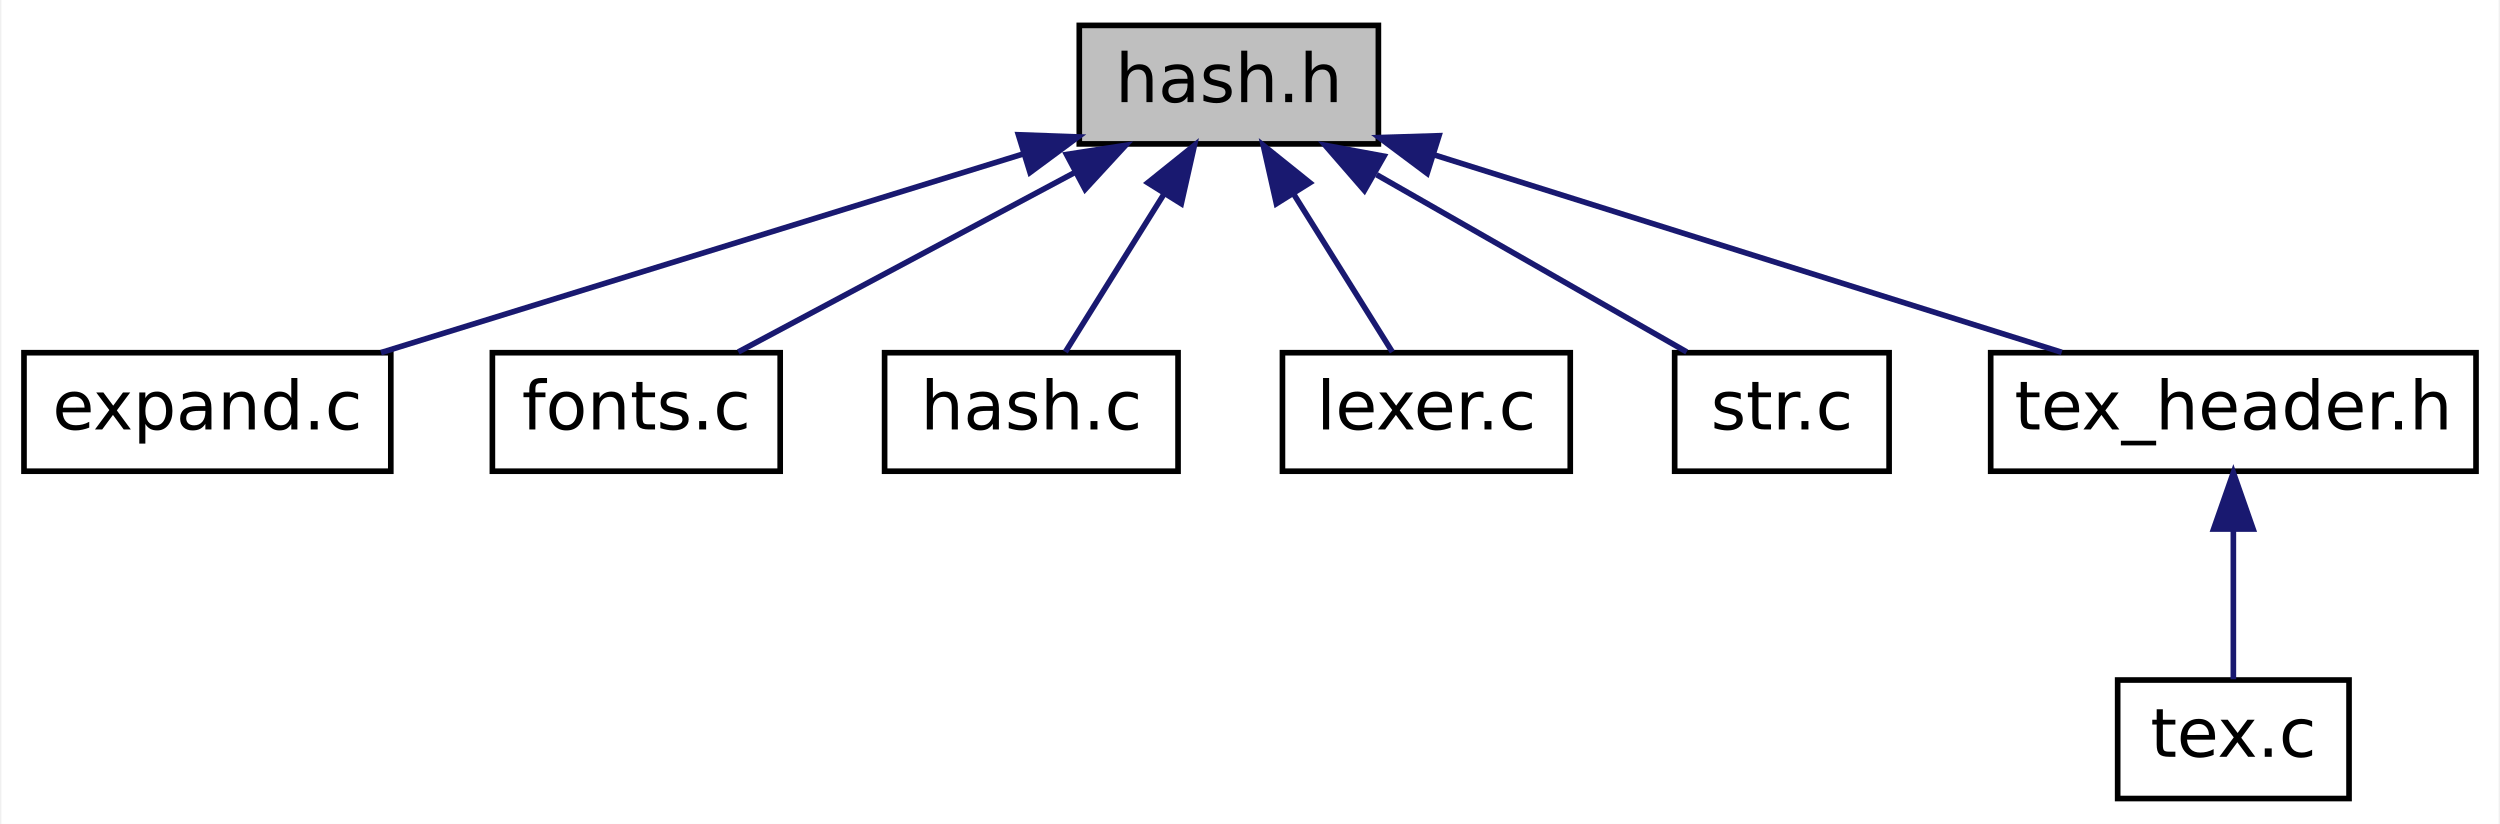
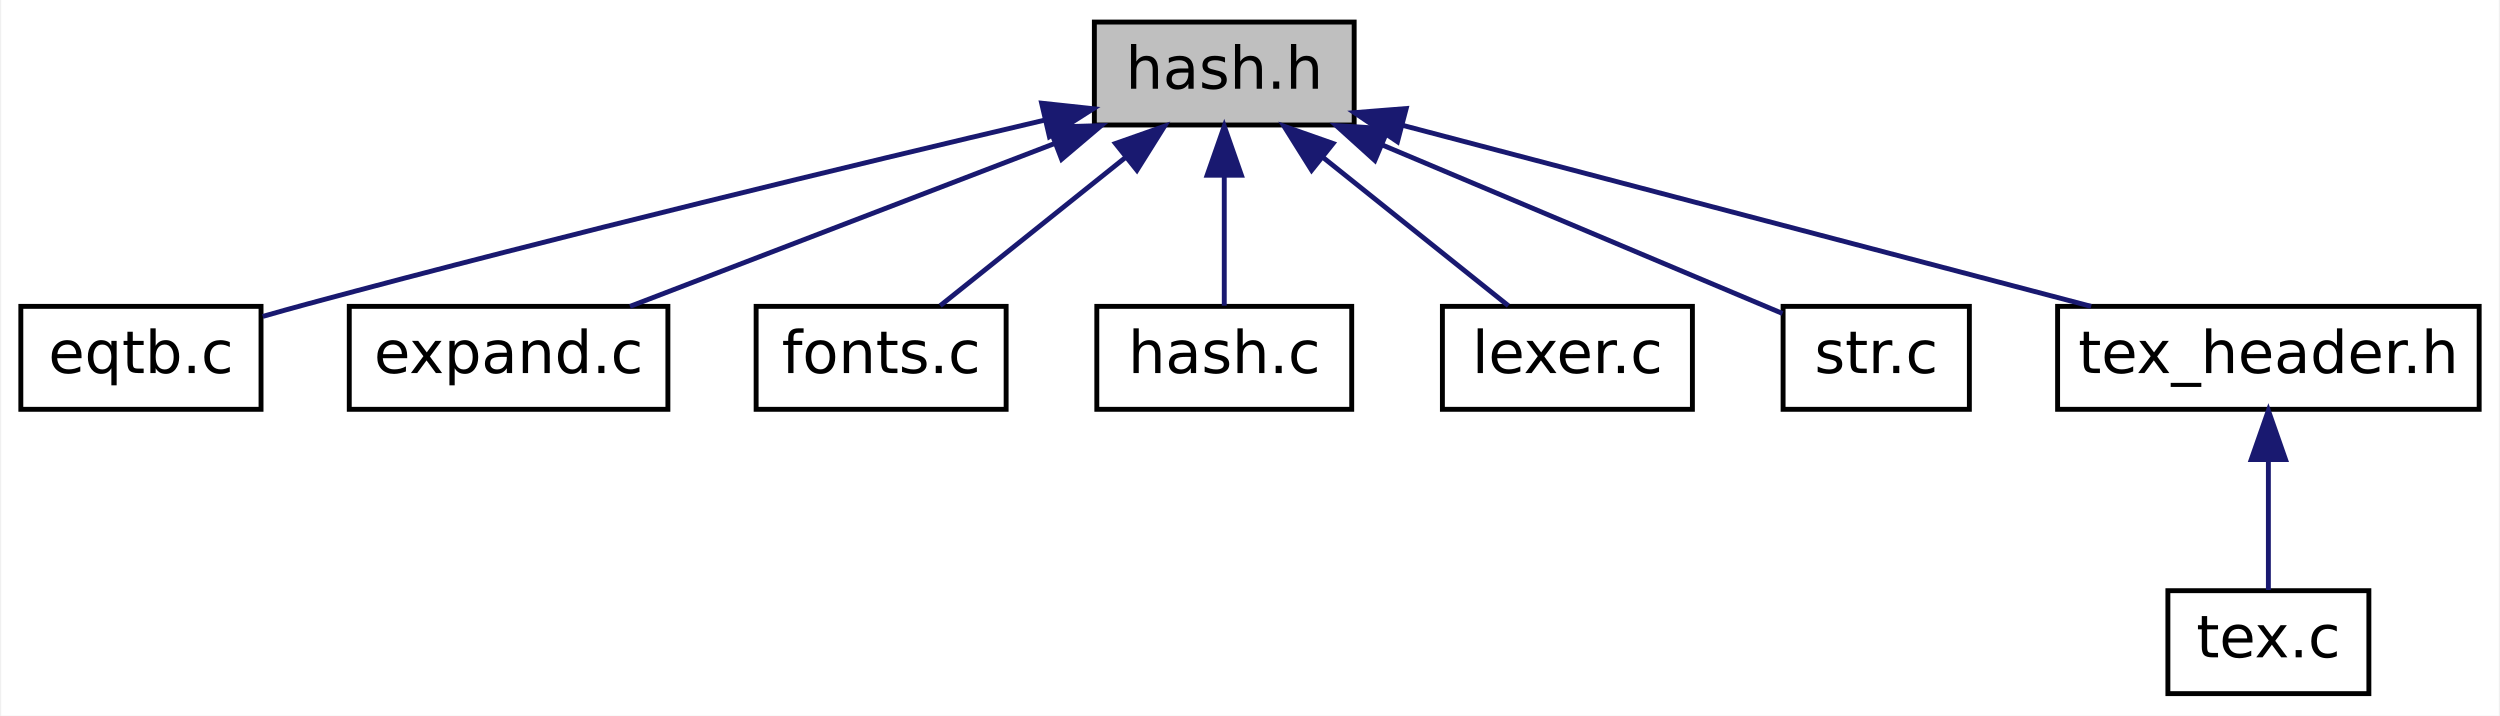
- <svg xmlns="http://www.w3.org/2000/svg" xmlns:xlink="http://www.w3.org/1999/xlink" width="443pt" height="146pt" viewBox="0.00 0.00 442.50 146.00">
+ <svg xmlns="http://www.w3.org/2000/svg" xmlns:xlink="http://www.w3.org/1999/xlink" width="510pt" height="146pt" viewBox="0.00 0.00 509.50 146.00">
  <g id="graph0" class="graph" transform="scale(1 1) rotate(0) translate(4 142)">
-     <polygon fill="white" stroke="transparent" points="-4,4 -4,-142 438.5,-142 438.5,4 -4,4" />
+     <polygon fill="white" stroke="transparent" points="-4,4 -4,-142 505.5,-142 505.5,4 -4,4" />
    <g id="node1" class="node">
      <g id="a_node1">
        <a xlink:title=" ">
-           <polygon fill="#bfbfbf" stroke="black" points="187,-116.5 187,-137.5 240,-137.5 240,-116.5 187,-116.5" />
-           <text text-anchor="middle" x="213.5" y="-123.9" font-family="DejaVuSans" font-size="12.00">hash.h</text>
+           <polygon fill="#bfbfbf" stroke="black" points="219,-116.5 219,-137.5 272,-137.5 272,-116.5 219,-116.5" />
+           <text text-anchor="middle" x="245.5" y="-123.9" font-family="DejaVuSans" font-size="12.00">hash.h</text>
        </a>
      </g>
    </g>
    <g id="node2" class="node">
      <g id="a_node2">
-         <a xlink:href="expand_8c.html" target="_top" xlink:title=" ">
-           <polygon fill="white" stroke="black" points="0,-58.5 0,-79.5 65,-79.5 65,-58.5 0,-58.5" />
-           <text text-anchor="middle" x="32.5" y="-65.9" font-family="DejaVuSans" font-size="12.00">expand.c</text>
+         <a xlink:href="eqtb_8c.html" target="_top" xlink:title=" ">
+           <polygon fill="white" stroke="black" points="0,-58.5 0,-79.5 49,-79.5 49,-58.5 0,-58.5" />
+           <text text-anchor="middle" x="24.5" y="-65.9" font-family="DejaVuSans" font-size="12.00">eqtb.c</text>
        </a>
      </g>
    </g>
    <g id="edge1" class="edge">
-       <path fill="none" stroke="midnightblue" d="M176.96,-114.69C143.56,-104.36 94.71,-89.25 63.26,-79.52" />
-       <polygon fill="midnightblue" stroke="midnightblue" points="176.21,-118.12 186.79,-117.74 178.27,-111.44 176.21,-118.12" />
+       <path fill="none" stroke="midnightblue" d="M208.74,-117.47C170.94,-108.58 110.43,-94.02 58.5,-80 55.53,-79.2 52.42,-78.33 49.35,-77.45" />
+       <polygon fill="midnightblue" stroke="midnightblue" points="208.24,-120.95 218.77,-119.82 209.83,-114.13 208.24,-120.95" />
    </g>
    <g id="node3" class="node">
      <g id="a_node3">
-         <a xlink:href="fonts_8c.html" target="_top" xlink:title=" ">
-           <polygon fill="white" stroke="black" points="83,-58.5 83,-79.5 134,-79.5 134,-58.5 83,-58.5" />
-           <text text-anchor="middle" x="108.5" y="-65.9" font-family="DejaVuSans" font-size="12.00">fonts.c</text>
+         <a xlink:href="expand_8c.html" target="_top" xlink:title=" ">
+           <polygon fill="white" stroke="black" points="67,-58.5 67,-79.5 132,-79.5 132,-58.5 67,-58.5" />
+           <text text-anchor="middle" x="99.5" y="-65.9" font-family="DejaVuSans" font-size="12.00">expand.c</text>
        </a>
      </g>
    </g>
    <g id="edge2" class="edge">
-       <path fill="none" stroke="midnightblue" d="M186.24,-111.46C167.45,-101.44 143,-88.4 126.58,-79.64" />
-       <polygon fill="midnightblue" stroke="midnightblue" points="184.74,-114.63 195.21,-116.25 188.03,-108.45 184.74,-114.63" />
+       <path fill="none" stroke="midnightblue" d="M211.06,-112.79C184.4,-102.56 148.12,-88.65 124.27,-79.5" />
+       <polygon fill="midnightblue" stroke="midnightblue" points="209.81,-116.06 220.4,-116.37 212.32,-109.52 209.81,-116.06" />
    </g>
    <g id="node4" class="node">
      <g id="a_node4">
-         <a xlink:href="hash_8c.html" target="_top" xlink:title=" ">
-           <polygon fill="white" stroke="black" points="152.5,-58.5 152.5,-79.5 204.5,-79.5 204.5,-58.5 152.5,-58.5" />
-           <text text-anchor="middle" x="178.5" y="-65.9" font-family="DejaVuSans" font-size="12.00">hash.c</text>
+         <a xlink:href="fonts_8c.html" target="_top" xlink:title=" ">
+           <polygon fill="white" stroke="black" points="150,-58.5 150,-79.5 201,-79.5 201,-58.5 150,-58.5" />
+           <text text-anchor="middle" x="175.5" y="-65.9" font-family="DejaVuSans" font-size="12.00">fonts.c</text>
        </a>
      </g>
    </g>
    <g id="edge3" class="edge">
-       <path fill="none" stroke="midnightblue" d="M202.02,-107.63C196.18,-98.29 189.32,-87.32 184.53,-79.64" />
-       <polygon fill="midnightblue" stroke="midnightblue" points="199.14,-109.62 207.4,-116.25 205.07,-105.91 199.14,-109.62" />
+       <path fill="none" stroke="midnightblue" d="M225.41,-109.93C213.17,-100.14 197.95,-87.96 187.55,-79.64" />
+       <polygon fill="midnightblue" stroke="midnightblue" points="223.31,-112.73 233.31,-116.25 227.68,-107.27 223.31,-112.73" />
    </g>
    <g id="node5" class="node">
      <g id="a_node5">
-         <a xlink:href="lexer_8c.html" target="_top" xlink:title=" ">
-           <polygon fill="white" stroke="black" points="223,-58.5 223,-79.5 274,-79.5 274,-58.5 223,-58.5" />
-           <text text-anchor="middle" x="248.5" y="-65.9" font-family="DejaVuSans" font-size="12.00">lexer.c</text>
+         <a xlink:href="hash_8c.html" target="_top" xlink:title=" ">
+           <polygon fill="white" stroke="black" points="219.5,-58.5 219.5,-79.5 271.5,-79.5 271.5,-58.5 219.5,-58.5" />
+           <text text-anchor="middle" x="245.5" y="-65.9" font-family="DejaVuSans" font-size="12.00">hash.c</text>
        </a>
      </g>
    </g>
    <g id="edge4" class="edge">
-       <path fill="none" stroke="midnightblue" d="M224.98,-107.63C230.82,-98.29 237.68,-87.32 242.47,-79.64" />
-       <polygon fill="midnightblue" stroke="midnightblue" points="221.93,-105.91 219.6,-116.25 227.86,-109.62 221.93,-105.91" />
+       <path fill="none" stroke="midnightblue" d="M245.5,-106.16C245.5,-97.16 245.5,-86.92 245.5,-79.64" />
+       <polygon fill="midnightblue" stroke="midnightblue" points="242,-106.25 245.5,-116.25 249,-106.25 242,-106.25" />
    </g>
    <g id="node6" class="node">
      <g id="a_node6">
-         <a xlink:href="str_8c.html" target="_top" xlink:title=" ">
-           <polygon fill="white" stroke="black" points="292.5,-58.5 292.5,-79.5 330.5,-79.5 330.5,-58.5 292.5,-58.5" />
-           <text text-anchor="middle" x="311.5" y="-65.9" font-family="DejaVuSans" font-size="12.00">str.c</text>
+         <a xlink:href="lexer_8c.html" target="_top" xlink:title=" ">
+           <polygon fill="white" stroke="black" points="290,-58.5 290,-79.5 341,-79.5 341,-58.5 290,-58.5" />
+           <text text-anchor="middle" x="315.5" y="-65.9" font-family="DejaVuSans" font-size="12.00">lexer.c</text>
        </a>
      </g>
    </g>
    <g id="edge5" class="edge">
-       <path fill="none" stroke="midnightblue" d="M239.67,-111.05C257.11,-101.08 279.51,-88.28 294.63,-79.64" />
-       <polygon fill="midnightblue" stroke="midnightblue" points="237.52,-108.25 230.57,-116.25 240.99,-114.32 237.52,-108.25" />
+       <path fill="none" stroke="midnightblue" d="M265.59,-109.93C277.83,-100.14 293.05,-87.96 303.45,-79.64" />
+       <polygon fill="midnightblue" stroke="midnightblue" points="263.32,-107.27 257.69,-116.25 267.69,-112.73 263.32,-107.27" />
    </g>
    <g id="node7" class="node">
      <g id="a_node7">
-         <a xlink:href="tex__header_8h.html" target="_top" xlink:title=" ">
-           <polygon fill="white" stroke="black" points="348.5,-58.5 348.5,-79.5 434.5,-79.5 434.5,-58.5 348.5,-58.5" />
-           <text text-anchor="middle" x="391.5" y="-65.9" font-family="DejaVuSans" font-size="12.00">tex_header.h</text>
+         <a xlink:href="str_8c.html" target="_top" xlink:title=" ">
+           <polygon fill="white" stroke="black" points="359.5,-58.5 359.5,-79.5 397.5,-79.5 397.5,-58.5 359.5,-58.5" />
+           <text text-anchor="middle" x="378.5" y="-65.9" font-family="DejaVuSans" font-size="12.00">str.c</text>
        </a>
      </g>
    </g>
    <g id="edge6" class="edge">
-       <path fill="none" stroke="midnightblue" d="M249.81,-114.58C282.59,-104.26 330.27,-89.26 361.09,-79.57" />
-       <polygon fill="midnightblue" stroke="midnightblue" points="248.64,-111.28 240.15,-117.62 250.74,-117.95 248.64,-111.28" />
+       <path fill="none" stroke="midnightblue" d="M277.65,-112.46C303.19,-101.71 338.05,-87.03 359.38,-78.05" />
+       <polygon fill="midnightblue" stroke="midnightblue" points="276.22,-109.27 268.36,-116.37 278.94,-115.72 276.22,-109.27" />
    </g>
    <g id="node8" class="node">
      <g id="a_node8">
-         <a xlink:href="tex_8c.html" target="_top" xlink:title=" ">
-           <polygon fill="white" stroke="black" points="371,-0.5 371,-21.5 412,-21.5 412,-0.5 371,-0.5" />
-           <text text-anchor="middle" x="391.5" y="-7.9" font-family="DejaVuSans" font-size="12.00">tex.c</text>
+         <a xlink:href="tex__header_8h.html" target="_top" xlink:title=" ">
+           <polygon fill="white" stroke="black" points="415.5,-58.5 415.5,-79.5 501.5,-79.5 501.5,-58.5 415.5,-58.5" />
+           <text text-anchor="middle" x="458.5" y="-65.9" font-family="DejaVuSans" font-size="12.00">tex_header.h</text>
        </a>
      </g>
    </g>
    <g id="edge7" class="edge">
-       <path fill="none" stroke="midnightblue" d="M391.5,-48.16C391.5,-39.16 391.5,-28.92 391.5,-21.64" />
-       <polygon fill="midnightblue" stroke="midnightblue" points="388,-48.25 391.5,-58.25 395,-48.25 388,-48.25" />
+       <path fill="none" stroke="midnightblue" d="M281.74,-116.47C320.96,-106.16 383.16,-89.81 422.35,-79.5" />
+       <polygon fill="midnightblue" stroke="midnightblue" points="280.83,-113.09 272.05,-119.02 282.61,-119.86 280.83,-113.09" />
+     </g>
+     <g id="node9" class="node">
+       <g id="a_node9">
+         <a xlink:href="tex_8c.html" target="_top" xlink:title=" ">
+           <polygon fill="white" stroke="black" points="438,-0.5 438,-21.5 479,-21.5 479,-0.5 438,-0.5" />
+           <text text-anchor="middle" x="458.5" y="-7.9" font-family="DejaVuSans" font-size="12.00">tex.c</text>
+         </a>
+       </g>
+     </g>
+     <g id="edge8" class="edge">
+       <path fill="none" stroke="midnightblue" d="M458.5,-48.16C458.5,-39.16 458.5,-28.92 458.5,-21.64" />
+       <polygon fill="midnightblue" stroke="midnightblue" points="455,-48.25 458.5,-58.25 462,-48.25 455,-48.25" />
    </g>
  </g>
</svg>
